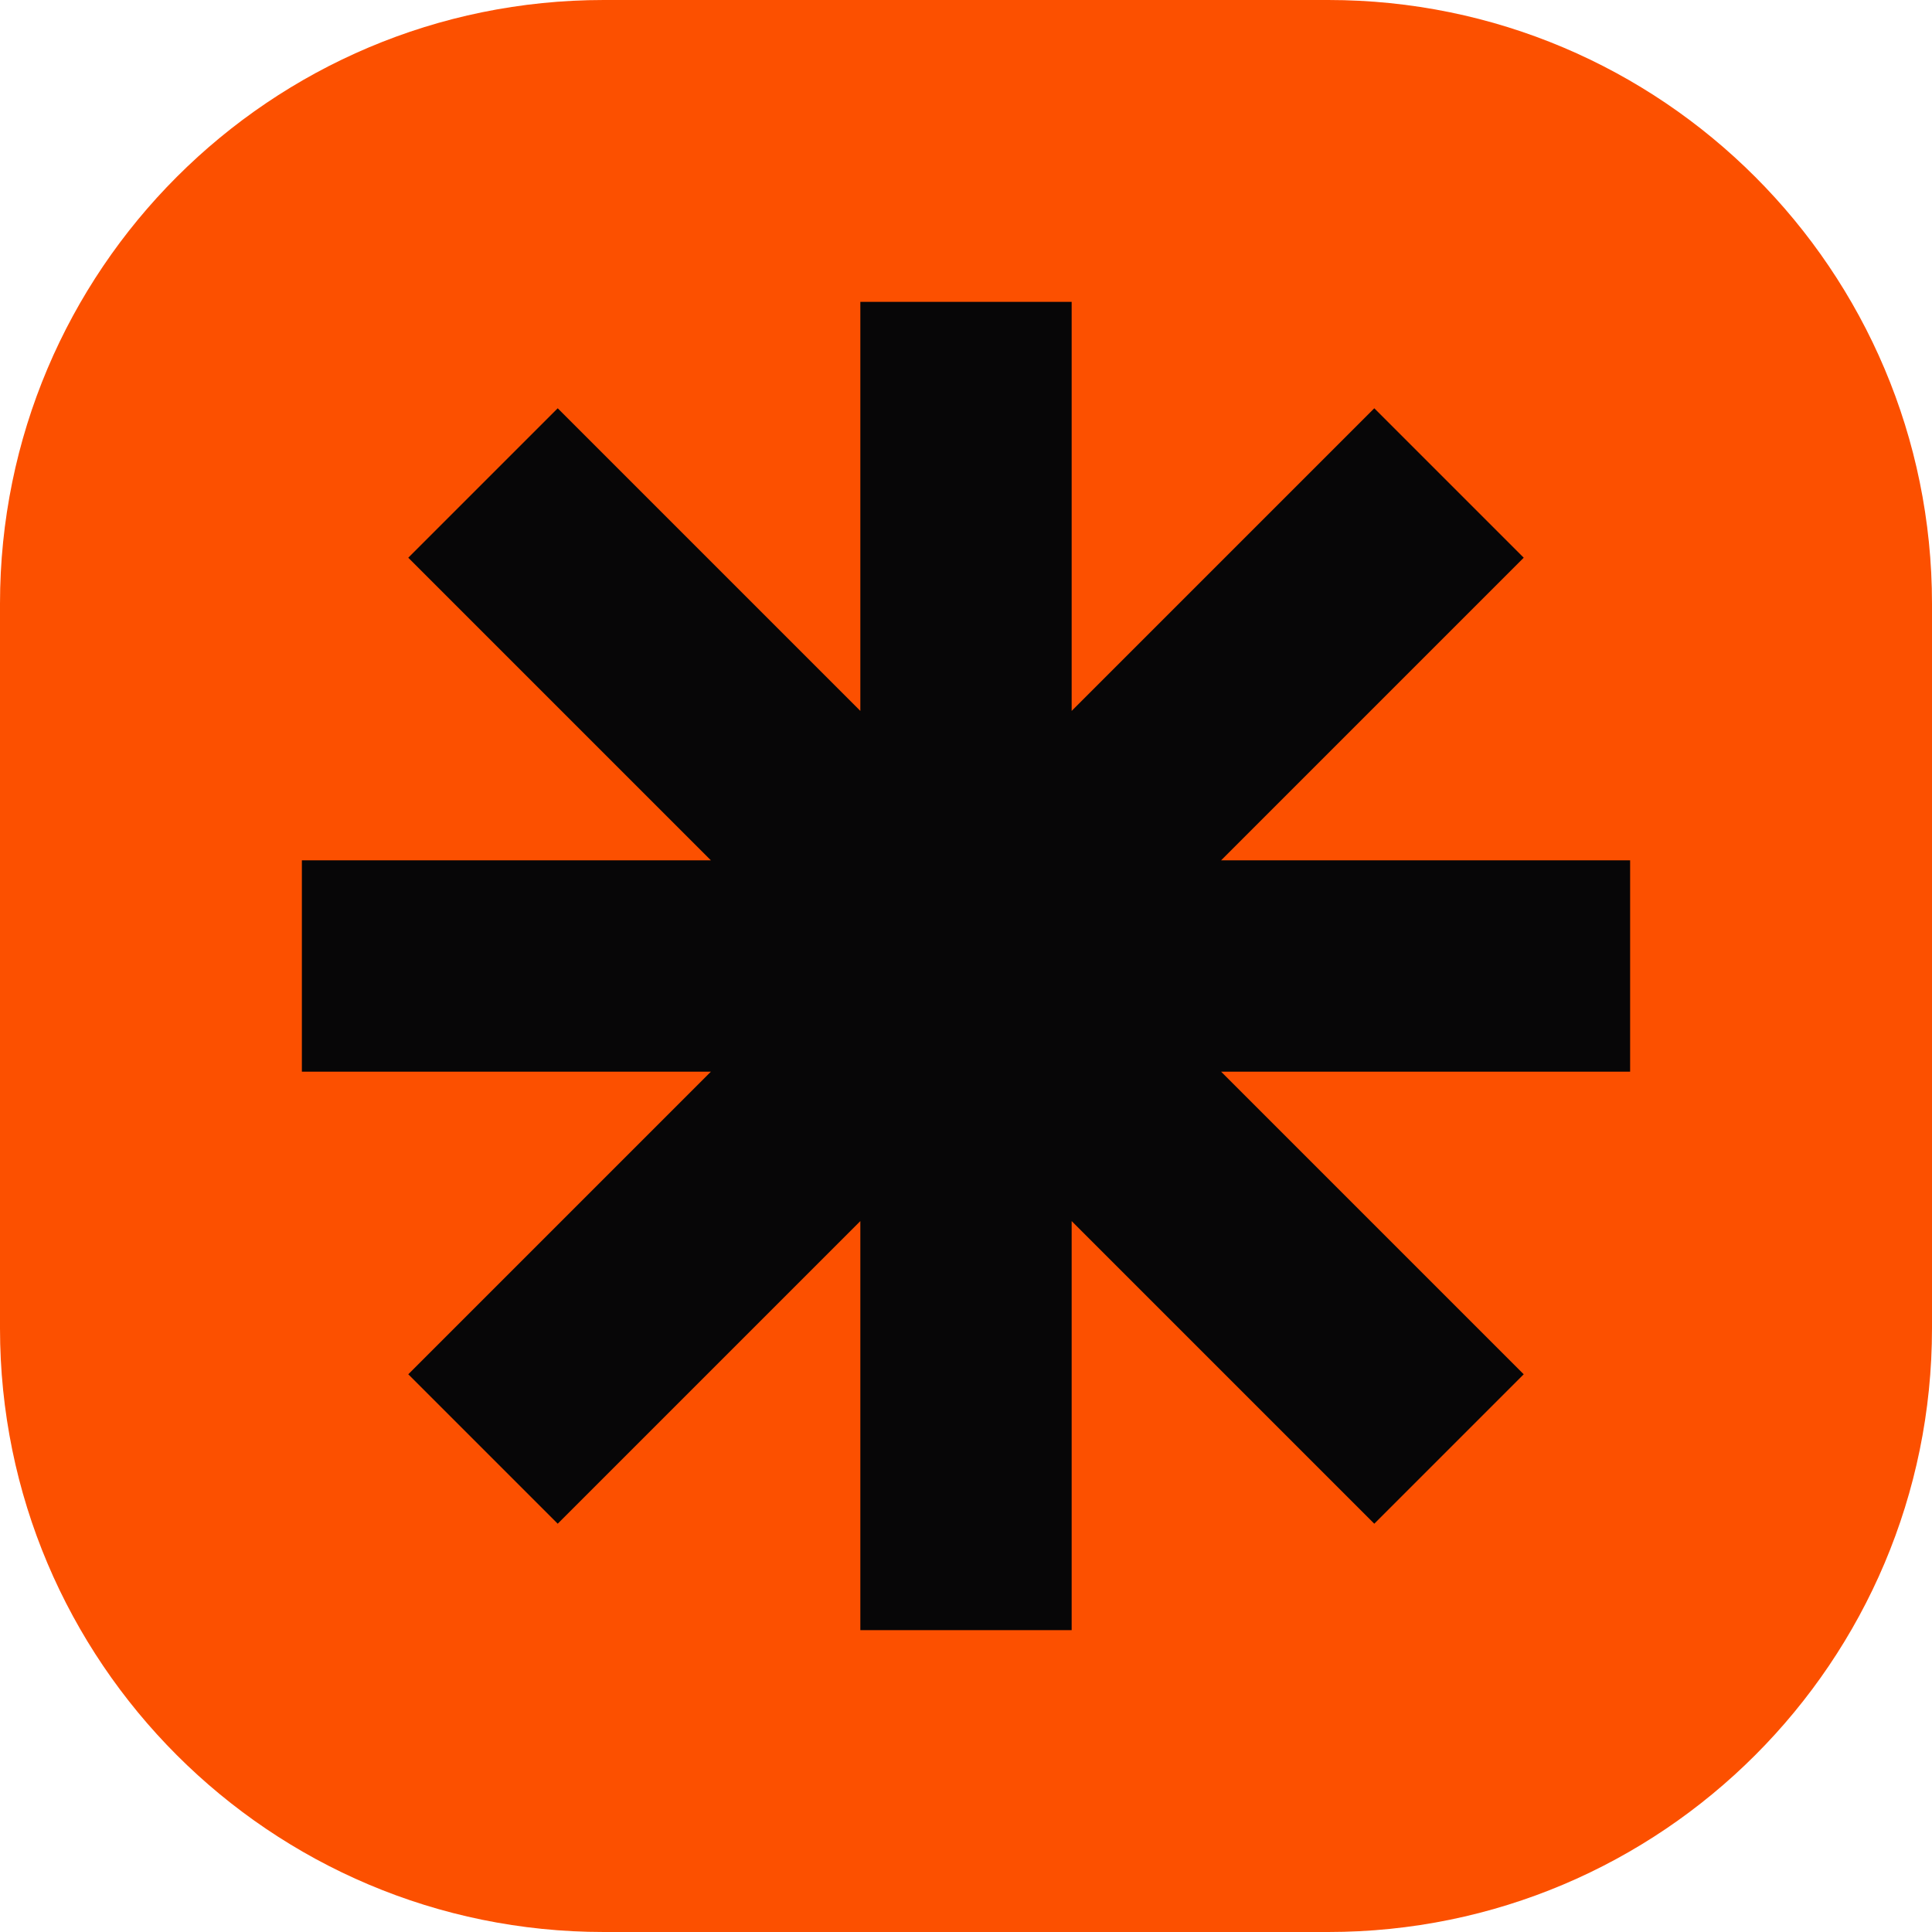
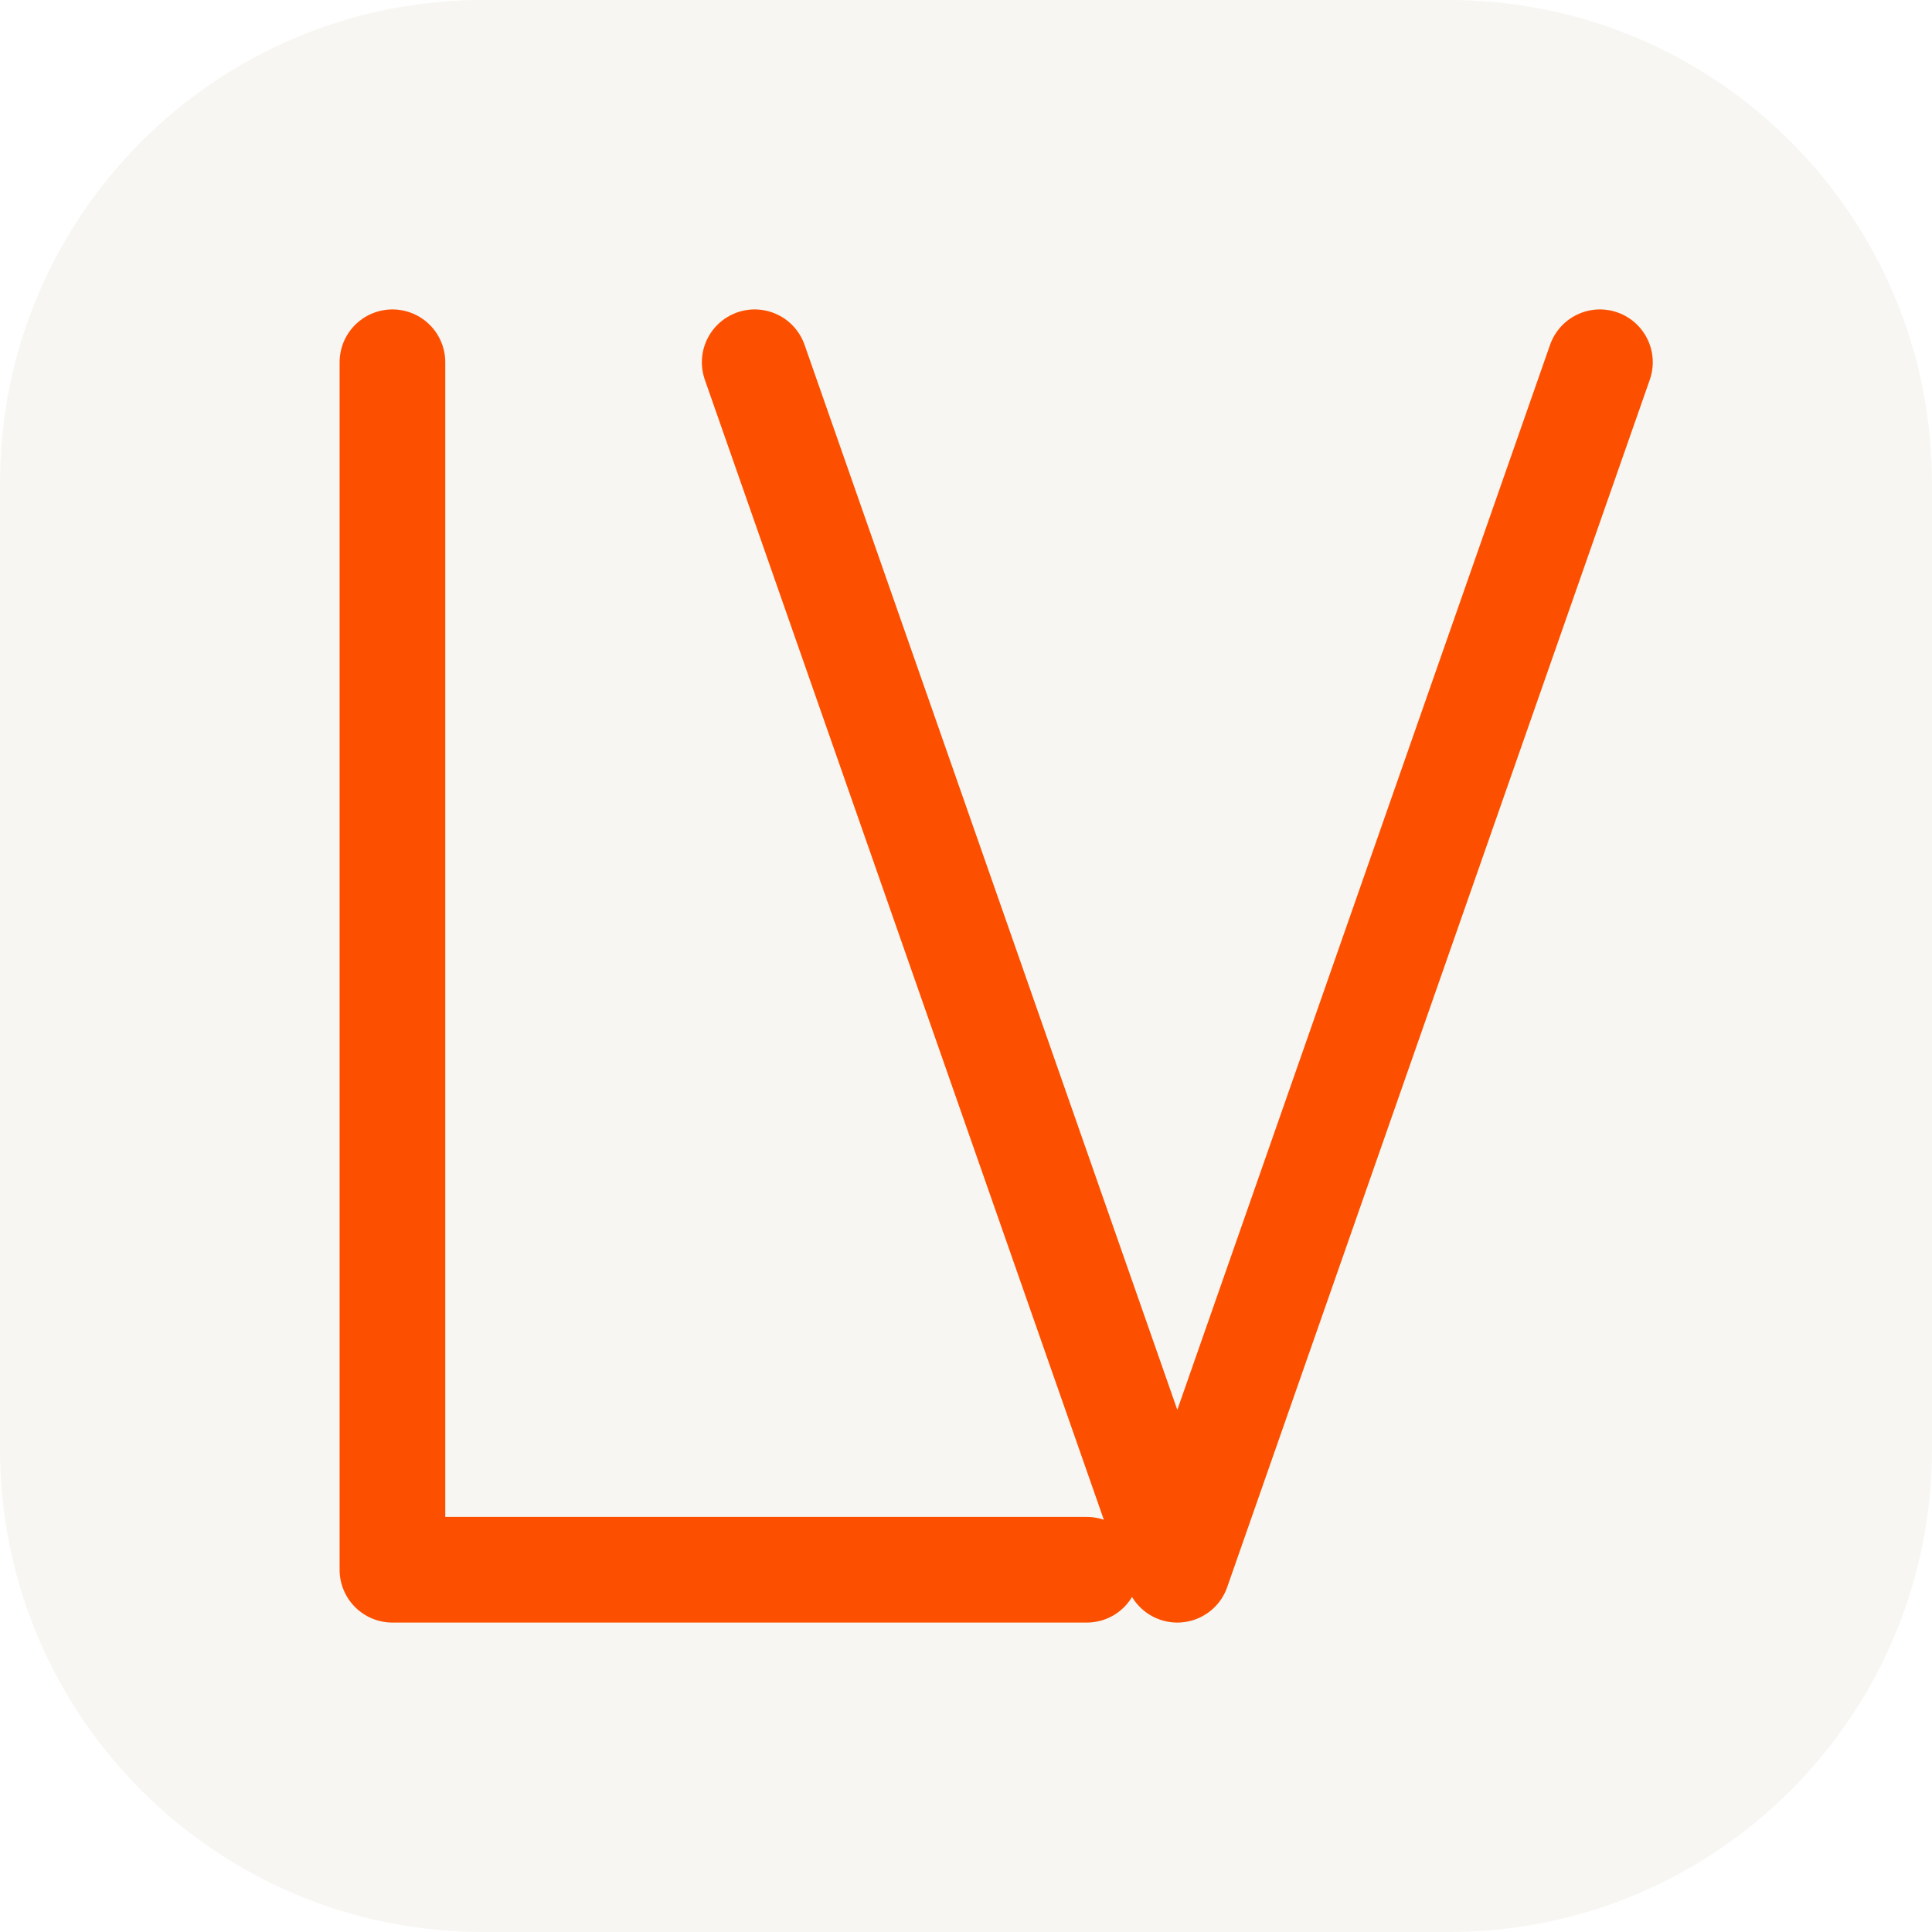
- <svg xmlns="http://www.w3.org/2000/svg" viewBox="0 0 64 64">
-   <rect width="64" height="64" rx="20" fill="#fc5000" />
-   <path d="M32 10v44M10 32h44M16 16l32 32M48 16L16 48" stroke="#070607" stroke-width="7" />
+ <svg xmlns="http://www.w3.org/2000/svg" viewBox="0 0 64 64" fill="none">
+   <rect width="64" height="64" rx="16" fill="#f7f6f2" />
+   <path d="M13 12v40h23M25 12l14 40 14-40" stroke="#fc5000" stroke-width="3.5" stroke-linecap="round" stroke-linejoin="round" />
</svg>
